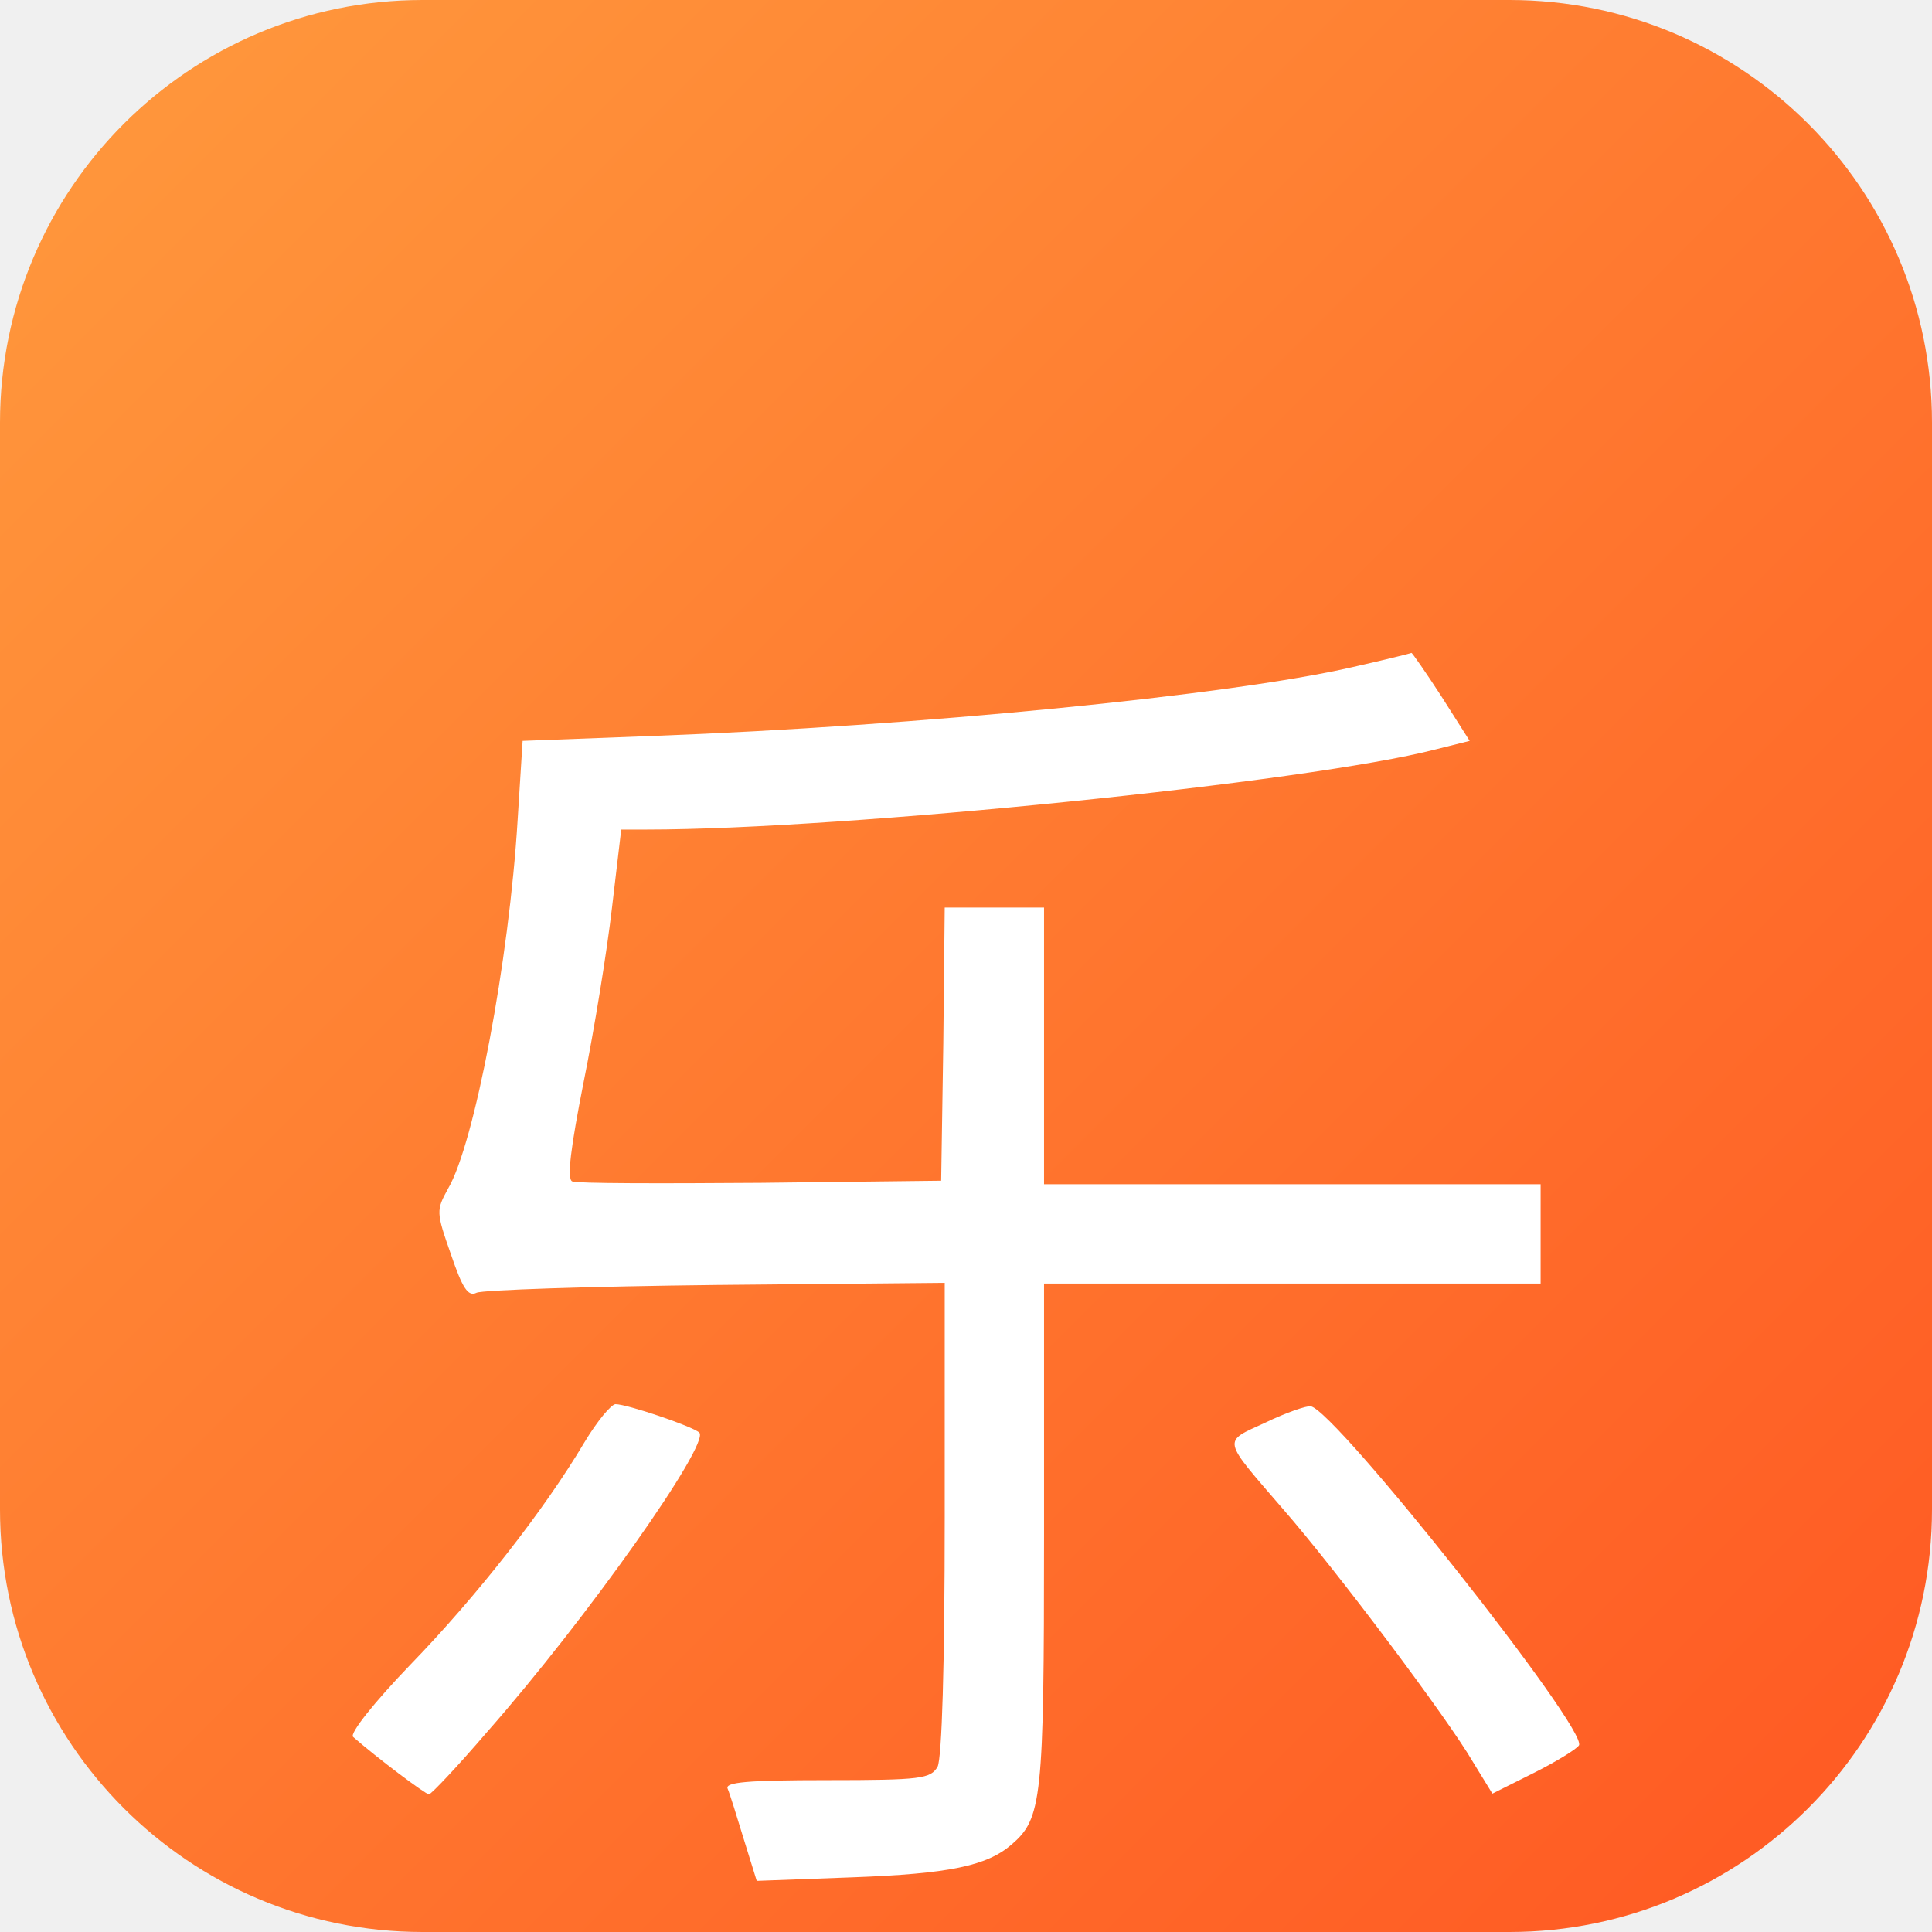
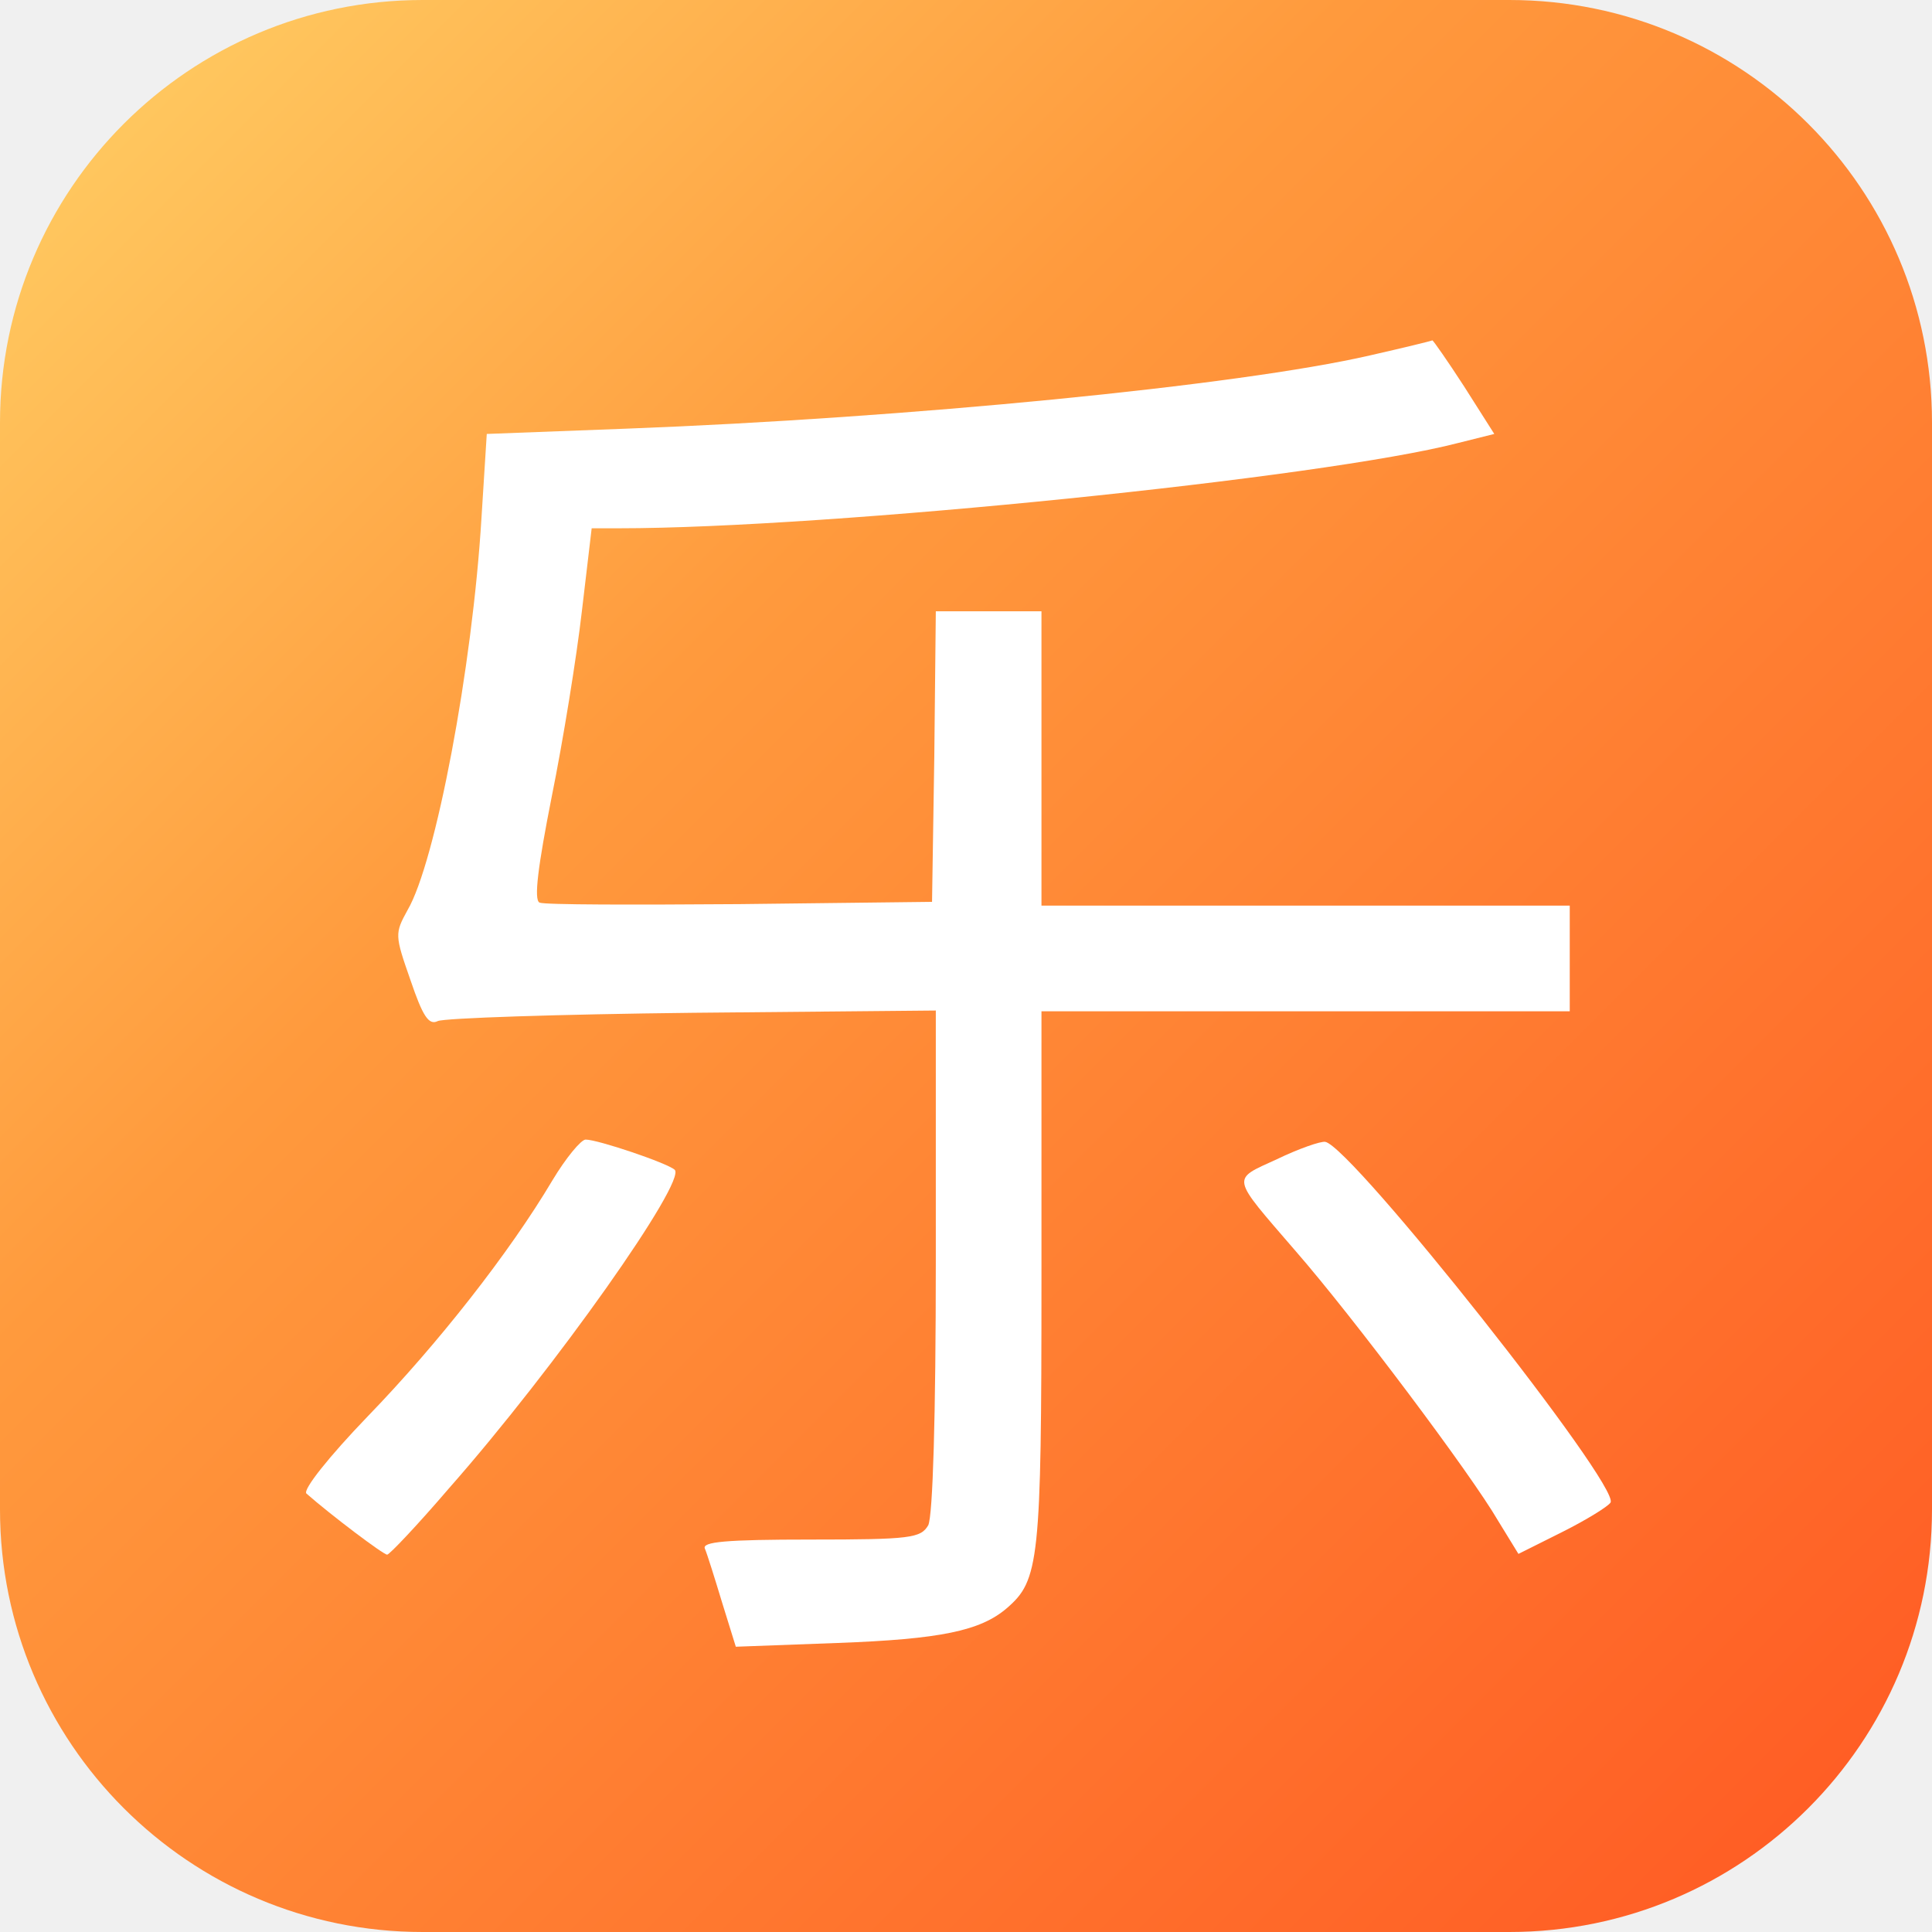
<svg xmlns="http://www.w3.org/2000/svg" viewBox="0 0 64 64" width="64" height="64" role="img" aria-label="乐">
  <defs>
    <linearGradient id="bg" x1="0" y1="0" x2="1" y2="1">
-       <stop offset="0%" stop-color="#ff9a3d" />
+       <stop offset="0%" stop-color="#ffd166" />
+       <stop offset="35%" stop-color="#ff9a3d" />
      <stop offset="100%" stop-color="#ff5722" />
    </linearGradient>
  </defs>
  <rect width="64" height="64" rx="14" fill="url(#bg)" />
-   <g transform="translate(32,35) scale(0.235,0.235) translate(-128,-122)">
+   <g transform="translate(-0.25,-5) scale(0.25,0.25)">
    <g transform="translate(0,256) scale(0.1,-0.1)" fill="#ffffff" stroke="none">
      <path d="M1825 1889 c-174 -40 -614 -83 -985 -97 l-185 -7 -7 -111 c-12 -199 -61 -457 -98 -520 -17 -31 -17 -33 4 -93 16 -47 24 -60 36 -54 8 4 160 9 338 11 l322 3 0 -331 c0 -209 -4 -338 -10 -351 -10 -17 -23 -19 -156 -19 -113 0 -144 -3 -140 -12 3 -7 13 -39 23 -72 l18 -58 135 5 c136 5 189 16 224 46 43 37 46 62 46 436 l0 355 350 0 350 0 0 70 0 70 -350 0 -350 0 0 195 0 195 -70 0 -70 0 -2 -192 -3 -193 -255 -3 c-140 -1 -259 -1 -265 2 -8 3 -2 49 16 140 15 74 33 185 40 246 l13 110 36 0 c278 0 935 67 1112 113 l48 12 -40 63 c-22 34 -41 61 -42 61 -2 -1 -39 -10 -83 -20z" />
      <path d="M742 796 c-57 -96 -152 -217 -245 -313 -51 -53 -86 -97 -81 -102 33 -29 102 -81 107 -81 3 0 40 39 82 88 141 160 315 407 299 422 -10 9 -102 40 -118 40 -6 0 -26 -24 -44 -54z" />
      <path d="M1702 824 c-61 -28 -62 -21 25 -122 75 -86 232 -295 268 -357 l27 -44 58 29 c32 16 61 34 64 39 14 21 -343 472 -378 478 -6 1 -35 -9 -64 -23z" />
    </g>
  </g>
</svg>
